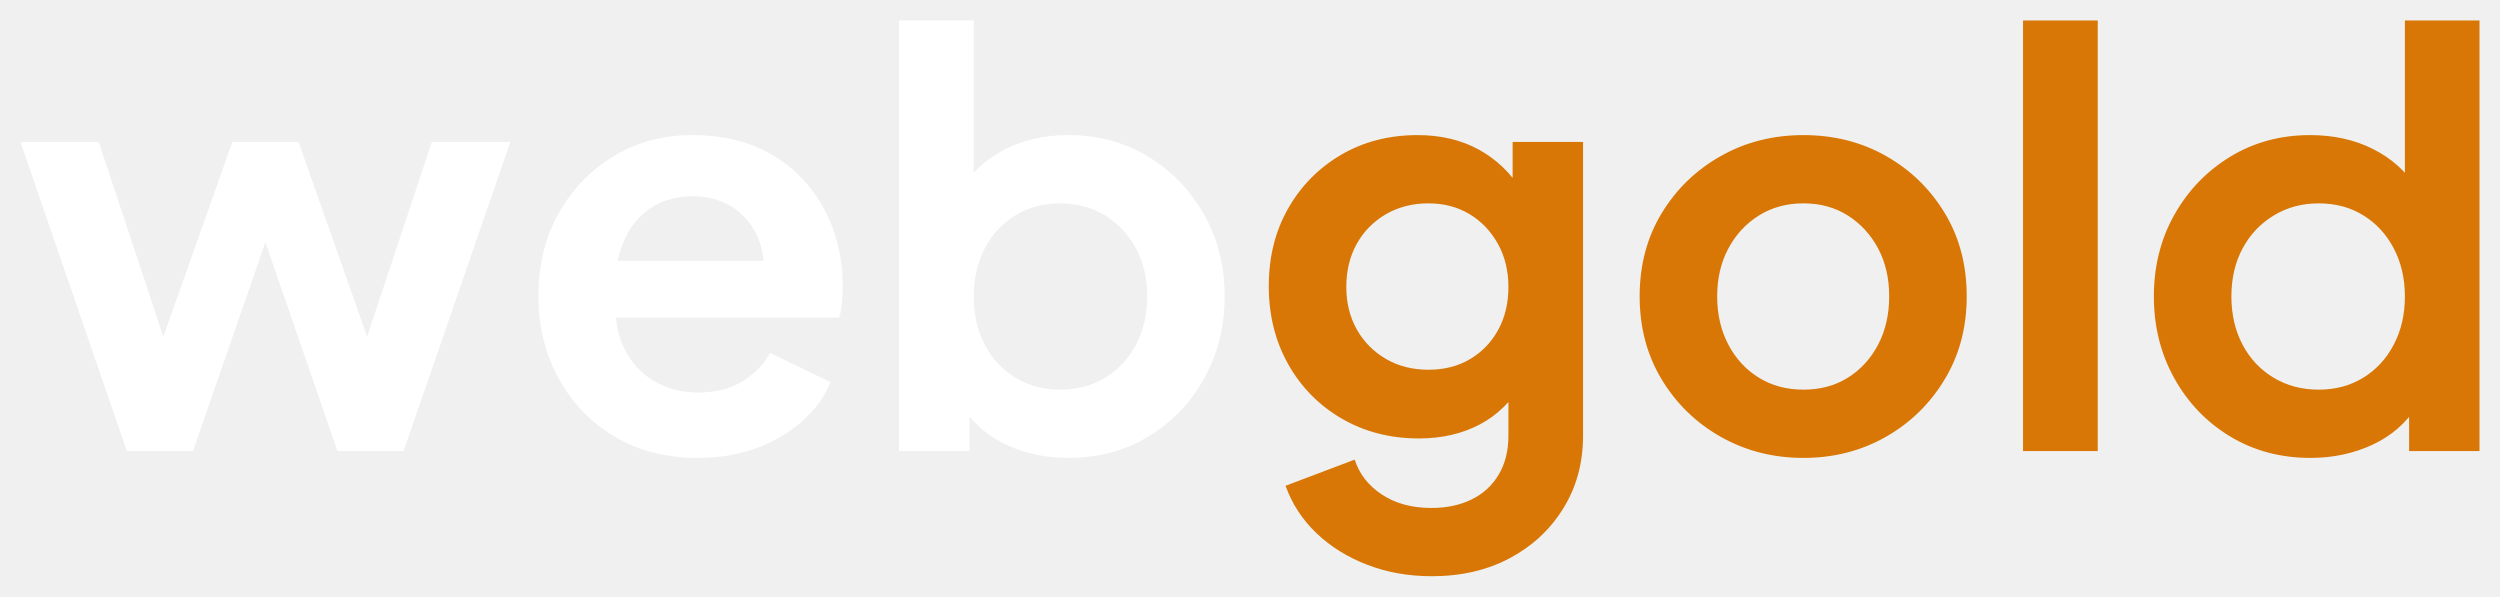
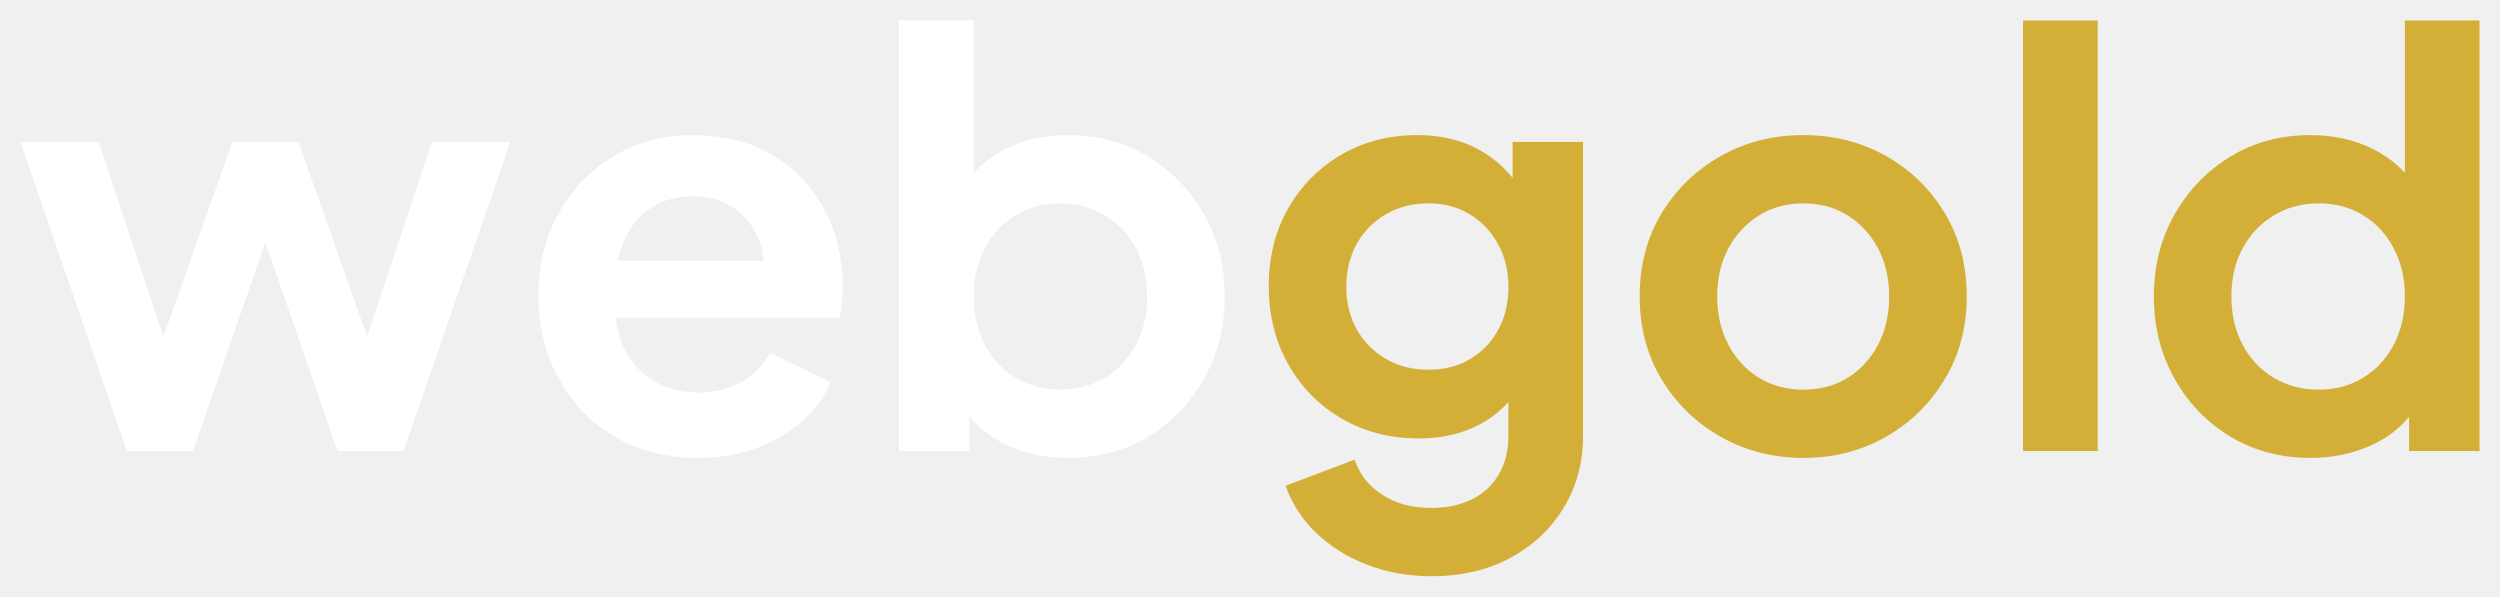
<svg xmlns="http://www.w3.org/2000/svg" viewBox="-25 -793 4395 1049" role="img" aria-label="webgold">
  <path fill="#FFFFFF" d="M198 0 11 -543.5H148.5L285.5 -130.8L237.5 -131.5L383.5 -543.5H499.8L645 -131.5L597 -130.8L734.2 -543.5H872.2L684.5 0H568.2L419.5 -431.2H463.8L314.2 0ZM1201.8 12Q1117.8 12 1054.6 -26Q991.5 -64 956.5 -128.8Q921.5 -193.5 921.5 -273Q921.5 -354.8 957.4 -418.4Q993.2 -482 1054.4 -518.8Q1115.5 -555.5 1192.2 -555.5Q1255.5 -555.5 1304.4 -534.8Q1353.2 -514 1387.1 -477.1Q1421 -440.2 1438.8 -392.5Q1456.5 -344.8 1456.5 -290Q1456.5 -275.5 1455.1 -260.8Q1453.8 -246 1450.2 -234.5H1030.2V-334.5H1375.8L1313.5 -288Q1323.2 -334 1309.6 -370Q1296 -406 1265.4 -427Q1234.8 -448 1192.2 -448Q1150.5 -448 1118.9 -427.2Q1087.2 -406.5 1070.8 -367.1Q1054.2 -327.8 1057.8 -272Q1053.5 -221.5 1071.1 -183.4Q1088.8 -145.2 1123.1 -124.1Q1157.5 -103 1203.2 -103Q1248 -103 1279.4 -122Q1310.8 -141 1329 -172.5L1435 -121.2Q1419 -82.2 1384.9 -52.1Q1350.8 -22 1304.1 -5Q1257.5 12 1201.8 12ZM1852.8 12Q1793.5 12 1744 -11.2Q1694.5 -34.5 1665.8 -79L1679.2 -105V0H1555.5V-757H1686.8V-435.5L1666.5 -463.2Q1694.8 -506.8 1743 -531.1Q1791.2 -555.5 1853.5 -555.5Q1931 -555.5 1993.1 -517.9Q2055.2 -480.2 2091.6 -416.1Q2128 -352 2128 -271.8Q2128 -192.5 2092 -127.9Q2056 -63.2 1993.9 -25.6Q1931.8 12 1852.8 12ZM1838.2 -108Q1883.2 -108 1917.9 -129Q1952.5 -150 1972.1 -187.1Q1991.8 -224.2 1991.8 -271.8Q1991.8 -319.5 1972.1 -356.1Q1952.5 -392.8 1917.9 -414.1Q1883.2 -435.5 1838.2 -435.5Q1794.8 -435.5 1760.2 -414.5Q1725.8 -393.5 1706.2 -356.4Q1686.8 -319.2 1686.8 -271.8Q1686.8 -224.2 1706.2 -187.1Q1725.8 -150 1760.2 -129Q1794.8 -108 1838.2 -108Z" />
-   <path fill="#D97706" d="M2492 220Q2431 220 2378.9 200Q2326.8 180 2289.5 144.5Q2252.2 109 2235 61L2356.5 15Q2368.8 53 2404.5 76.5Q2440.2 100 2491.5 100Q2531.5 100 2562 85.1Q2592.5 70.2 2609.6 41.5Q2626.8 12.8 2626.8 -27V-150.5L2651.5 -120.8Q2623.5 -71.8 2576.8 -47Q2530 -22.2 2469.5 -22.2Q2393.8 -22.2 2333.8 -57.1Q2273.8 -92 2239.6 -152.8Q2205.5 -213.5 2205.5 -290Q2205.5 -366.8 2239.6 -426.6Q2273.8 -486.5 2332.9 -521Q2392 -555.5 2467.2 -555.5Q2527.8 -555.5 2574.1 -530.4Q2620.5 -505.2 2651.5 -456.5L2634.2 -424.2V-543.5H2758V-27Q2758 44.2 2723.6 100.2Q2689.2 156.2 2629.5 188.1Q2569.8 220 2492 220ZM2486.2 -143Q2527.8 -143 2559.2 -161.6Q2590.8 -180.2 2608.8 -213.1Q2626.8 -246 2626.8 -288.5Q2626.8 -331 2608.4 -364.2Q2590 -397.5 2558.5 -416.5Q2527 -435.5 2486.2 -435.5Q2444.5 -435.5 2411.6 -416.5Q2378.8 -397.5 2360.2 -364.4Q2341.8 -331.2 2341.8 -288.5Q2341.8 -246.8 2360.2 -213.9Q2378.8 -181 2411.5 -162Q2444.2 -143 2486.2 -143ZM3145.5 12Q3065.8 12 3000.4 -24.9Q2935 -61.8 2896.2 -126Q2857.5 -190.2 2857.5 -272Q2857.5 -354.2 2896.1 -418Q2934.8 -481.8 3000 -518.6Q3065.2 -555.5 3145.5 -555.5Q3225.8 -555.5 3290.6 -518.8Q3355.5 -482 3394 -418.2Q3432.5 -354.5 3432.5 -272Q3432.5 -190 3393.6 -125.8Q3354.8 -61.5 3289.9 -24.8Q3225 12 3145.5 12ZM3145.5 -108Q3189.8 -108 3223.5 -129Q3257.2 -150 3276.8 -187.2Q3296.2 -224.5 3296.2 -272Q3296.2 -319.5 3276.8 -356.1Q3257.2 -392.8 3223.5 -414.1Q3189.8 -435.5 3145.5 -435.5Q3101.2 -435.5 3067.1 -414.1Q3033 -392.8 3013.4 -356.1Q2993.8 -319.5 2993.8 -272Q2993.8 -224.5 3013.4 -187.2Q3033 -150 3067.1 -129Q3101.2 -108 3145.5 -108ZM3531.5 0V-757H3662.8V0ZM4036.8 12Q3958 12 3895.8 -25.6Q3833.5 -63.2 3797.5 -127.9Q3761.5 -192.5 3761.5 -271.8Q3761.5 -352 3797.9 -416.1Q3834.2 -480.2 3896.4 -517.9Q3958.5 -555.5 4036 -555.5Q4098.2 -555.5 4146.6 -531.1Q4195 -506.8 4223 -463.2L4202.8 -435.5V-757H4334V0H4210.2V-105L4223.8 -79Q4195.8 -34.5 4145.9 -11.2Q4096 12 4036.8 12ZM4051.2 -108Q4095.5 -108 4129.6 -129Q4163.8 -150 4183.2 -187.1Q4202.8 -224.2 4202.8 -271.8Q4202.8 -319.2 4183.2 -356.4Q4163.8 -393.5 4129.6 -414.5Q4095.5 -435.5 4051.2 -435.5Q4007.2 -435.5 3972.1 -414.1Q3937 -392.8 3917.4 -356.1Q3897.8 -319.5 3897.8 -271.8Q3897.8 -224.2 3917.4 -187.1Q3937 -150 3972 -129Q4007 -108 4051.2 -108Z" />
+   <path fill="#D4AF37" d="M2492 220Q2431 220 2378.9 200Q2326.8 180 2289.5 144.5Q2252.2 109 2235 61L2356.5 15Q2368.8 53 2404.5 76.5Q2440.2 100 2491.5 100Q2531.5 100 2562 85.1Q2592.5 70.2 2609.6 41.5Q2626.8 12.8 2626.8 -27V-150.5L2651.5 -120.8Q2623.5 -71.8 2576.8 -47Q2530 -22.2 2469.5 -22.2Q2393.8 -22.2 2333.8 -57.1Q2273.8 -92 2239.6 -152.8Q2205.5 -213.5 2205.5 -290Q2205.5 -366.8 2239.6 -426.6Q2273.8 -486.5 2332.9 -521Q2392 -555.5 2467.2 -555.5Q2527.8 -555.5 2574.1 -530.4Q2620.5 -505.2 2651.5 -456.5L2634.2 -424.2V-543.5H2758V-27Q2758 44.2 2723.6 100.2Q2689.2 156.2 2629.5 188.1Q2569.8 220 2492 220ZM2486.2 -143Q2527.8 -143 2559.2 -161.6Q2590.8 -180.2 2608.8 -213.1Q2626.8 -246 2626.8 -288.5Q2626.8 -331 2608.4 -364.2Q2590 -397.5 2558.5 -416.5Q2527 -435.5 2486.2 -435.5Q2444.5 -435.5 2411.6 -416.5Q2378.8 -397.5 2360.2 -364.4Q2341.8 -331.2 2341.8 -288.5Q2341.8 -246.8 2360.2 -213.9Q2378.8 -181 2411.5 -162Q2444.2 -143 2486.2 -143ZM3145.5 12Q3065.8 12 3000.4 -24.9Q2935 -61.8 2896.2 -126Q2857.5 -190.2 2857.5 -272Q2857.5 -354.2 2896.1 -418Q2934.8 -481.8 3000 -518.6Q3065.2 -555.5 3145.5 -555.5Q3225.8 -555.5 3290.6 -518.8Q3355.5 -482 3394 -418.2Q3432.5 -354.5 3432.5 -272Q3432.5 -190 3393.6 -125.8Q3354.8 -61.5 3289.9 -24.8Q3225 12 3145.5 12ZM3145.5 -108Q3189.8 -108 3223.5 -129Q3257.2 -150 3276.8 -187.2Q3296.2 -224.5 3296.2 -272Q3296.2 -319.5 3276.8 -356.1Q3257.2 -392.8 3223.5 -414.1Q3189.8 -435.5 3145.5 -435.5Q3101.2 -435.5 3067.1 -414.1Q3033 -392.8 3013.4 -356.1Q2993.8 -319.5 2993.8 -272Q2993.8 -224.5 3013.4 -187.2Q3033 -150 3067.1 -129Q3101.2 -108 3145.5 -108ZM3531.5 0V-757H3662.8V0ZM4036.8 12Q3958 12 3895.8 -25.6Q3833.5 -63.2 3797.5 -127.9Q3761.5 -192.5 3761.5 -271.8Q3761.5 -352 3797.9 -416.1Q3834.2 -480.2 3896.4 -517.9Q3958.5 -555.5 4036 -555.5Q4098.2 -555.5 4146.6 -531.1Q4195 -506.8 4223 -463.2L4202.8 -435.5V-757H4334V0H4210.2V-105L4223.8 -79Q4195.8 -34.5 4145.9 -11.2Q4096 12 4036.8 12ZM4051.2 -108Q4095.5 -108 4129.6 -129Q4163.8 -150 4183.2 -187.1Q4202.8 -224.2 4202.8 -271.8Q4202.8 -319.2 4183.2 -356.4Q4163.8 -393.5 4129.6 -414.5Q4095.5 -435.5 4051.2 -435.5Q4007.2 -435.5 3972.1 -414.1Q3937 -392.8 3917.4 -356.1Q3897.8 -319.5 3897.8 -271.8Q3897.8 -224.2 3917.4 -187.1Q3937 -150 3972 -129Q4007 -108 4051.2 -108Z" />
</svg>
